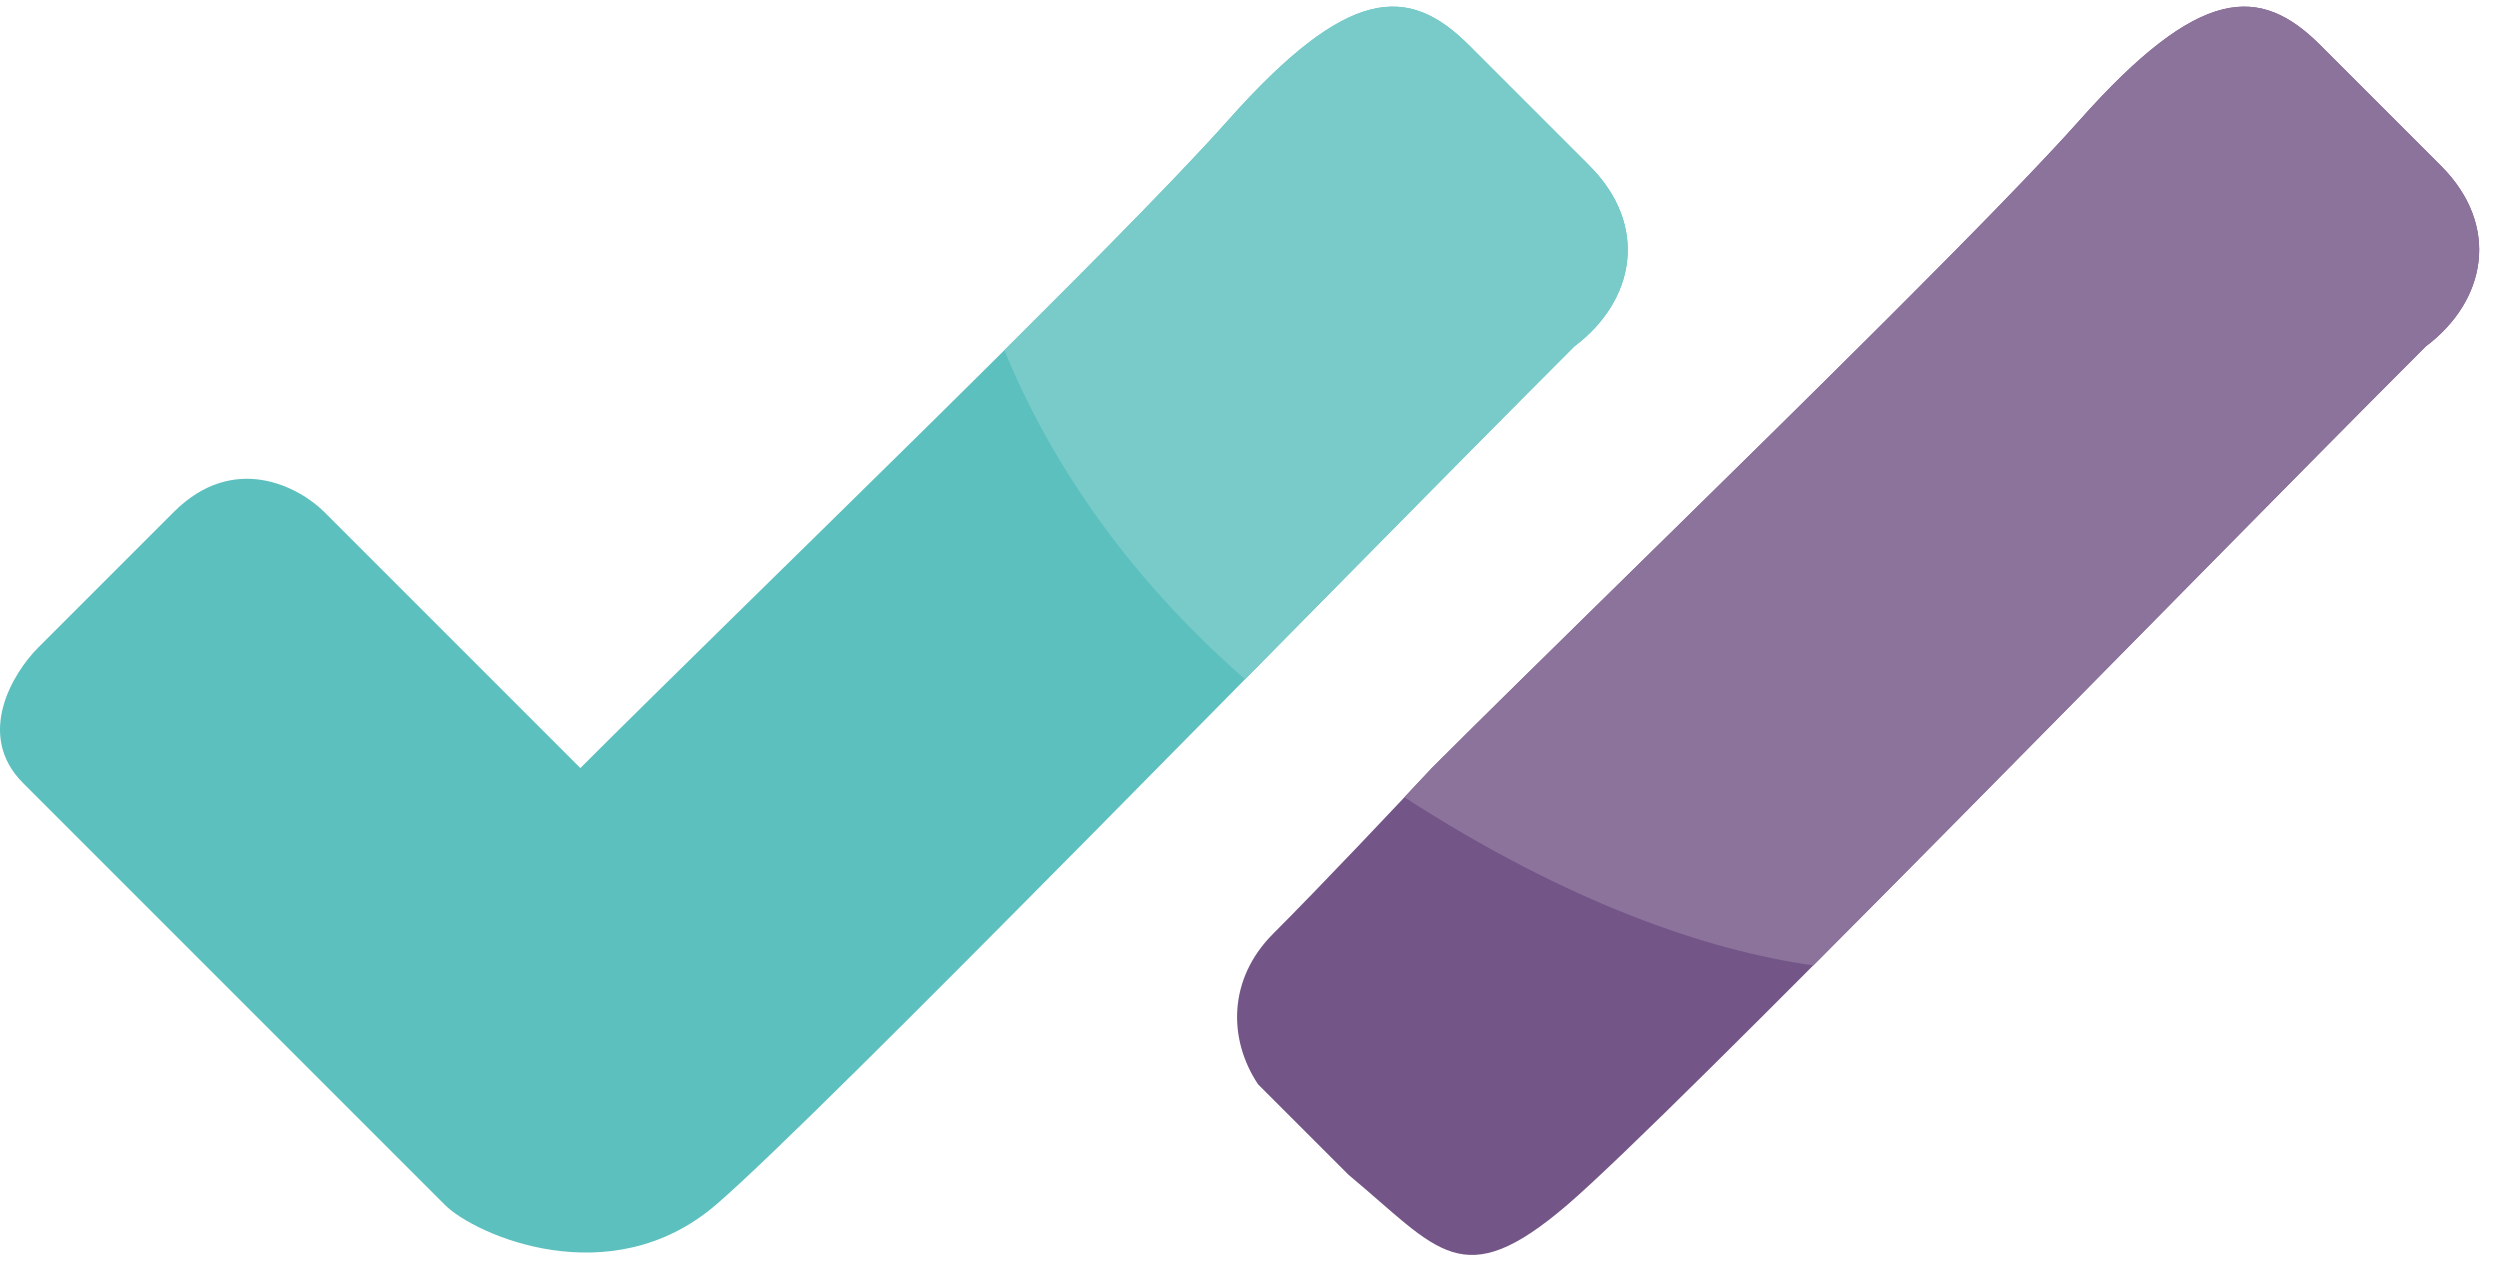
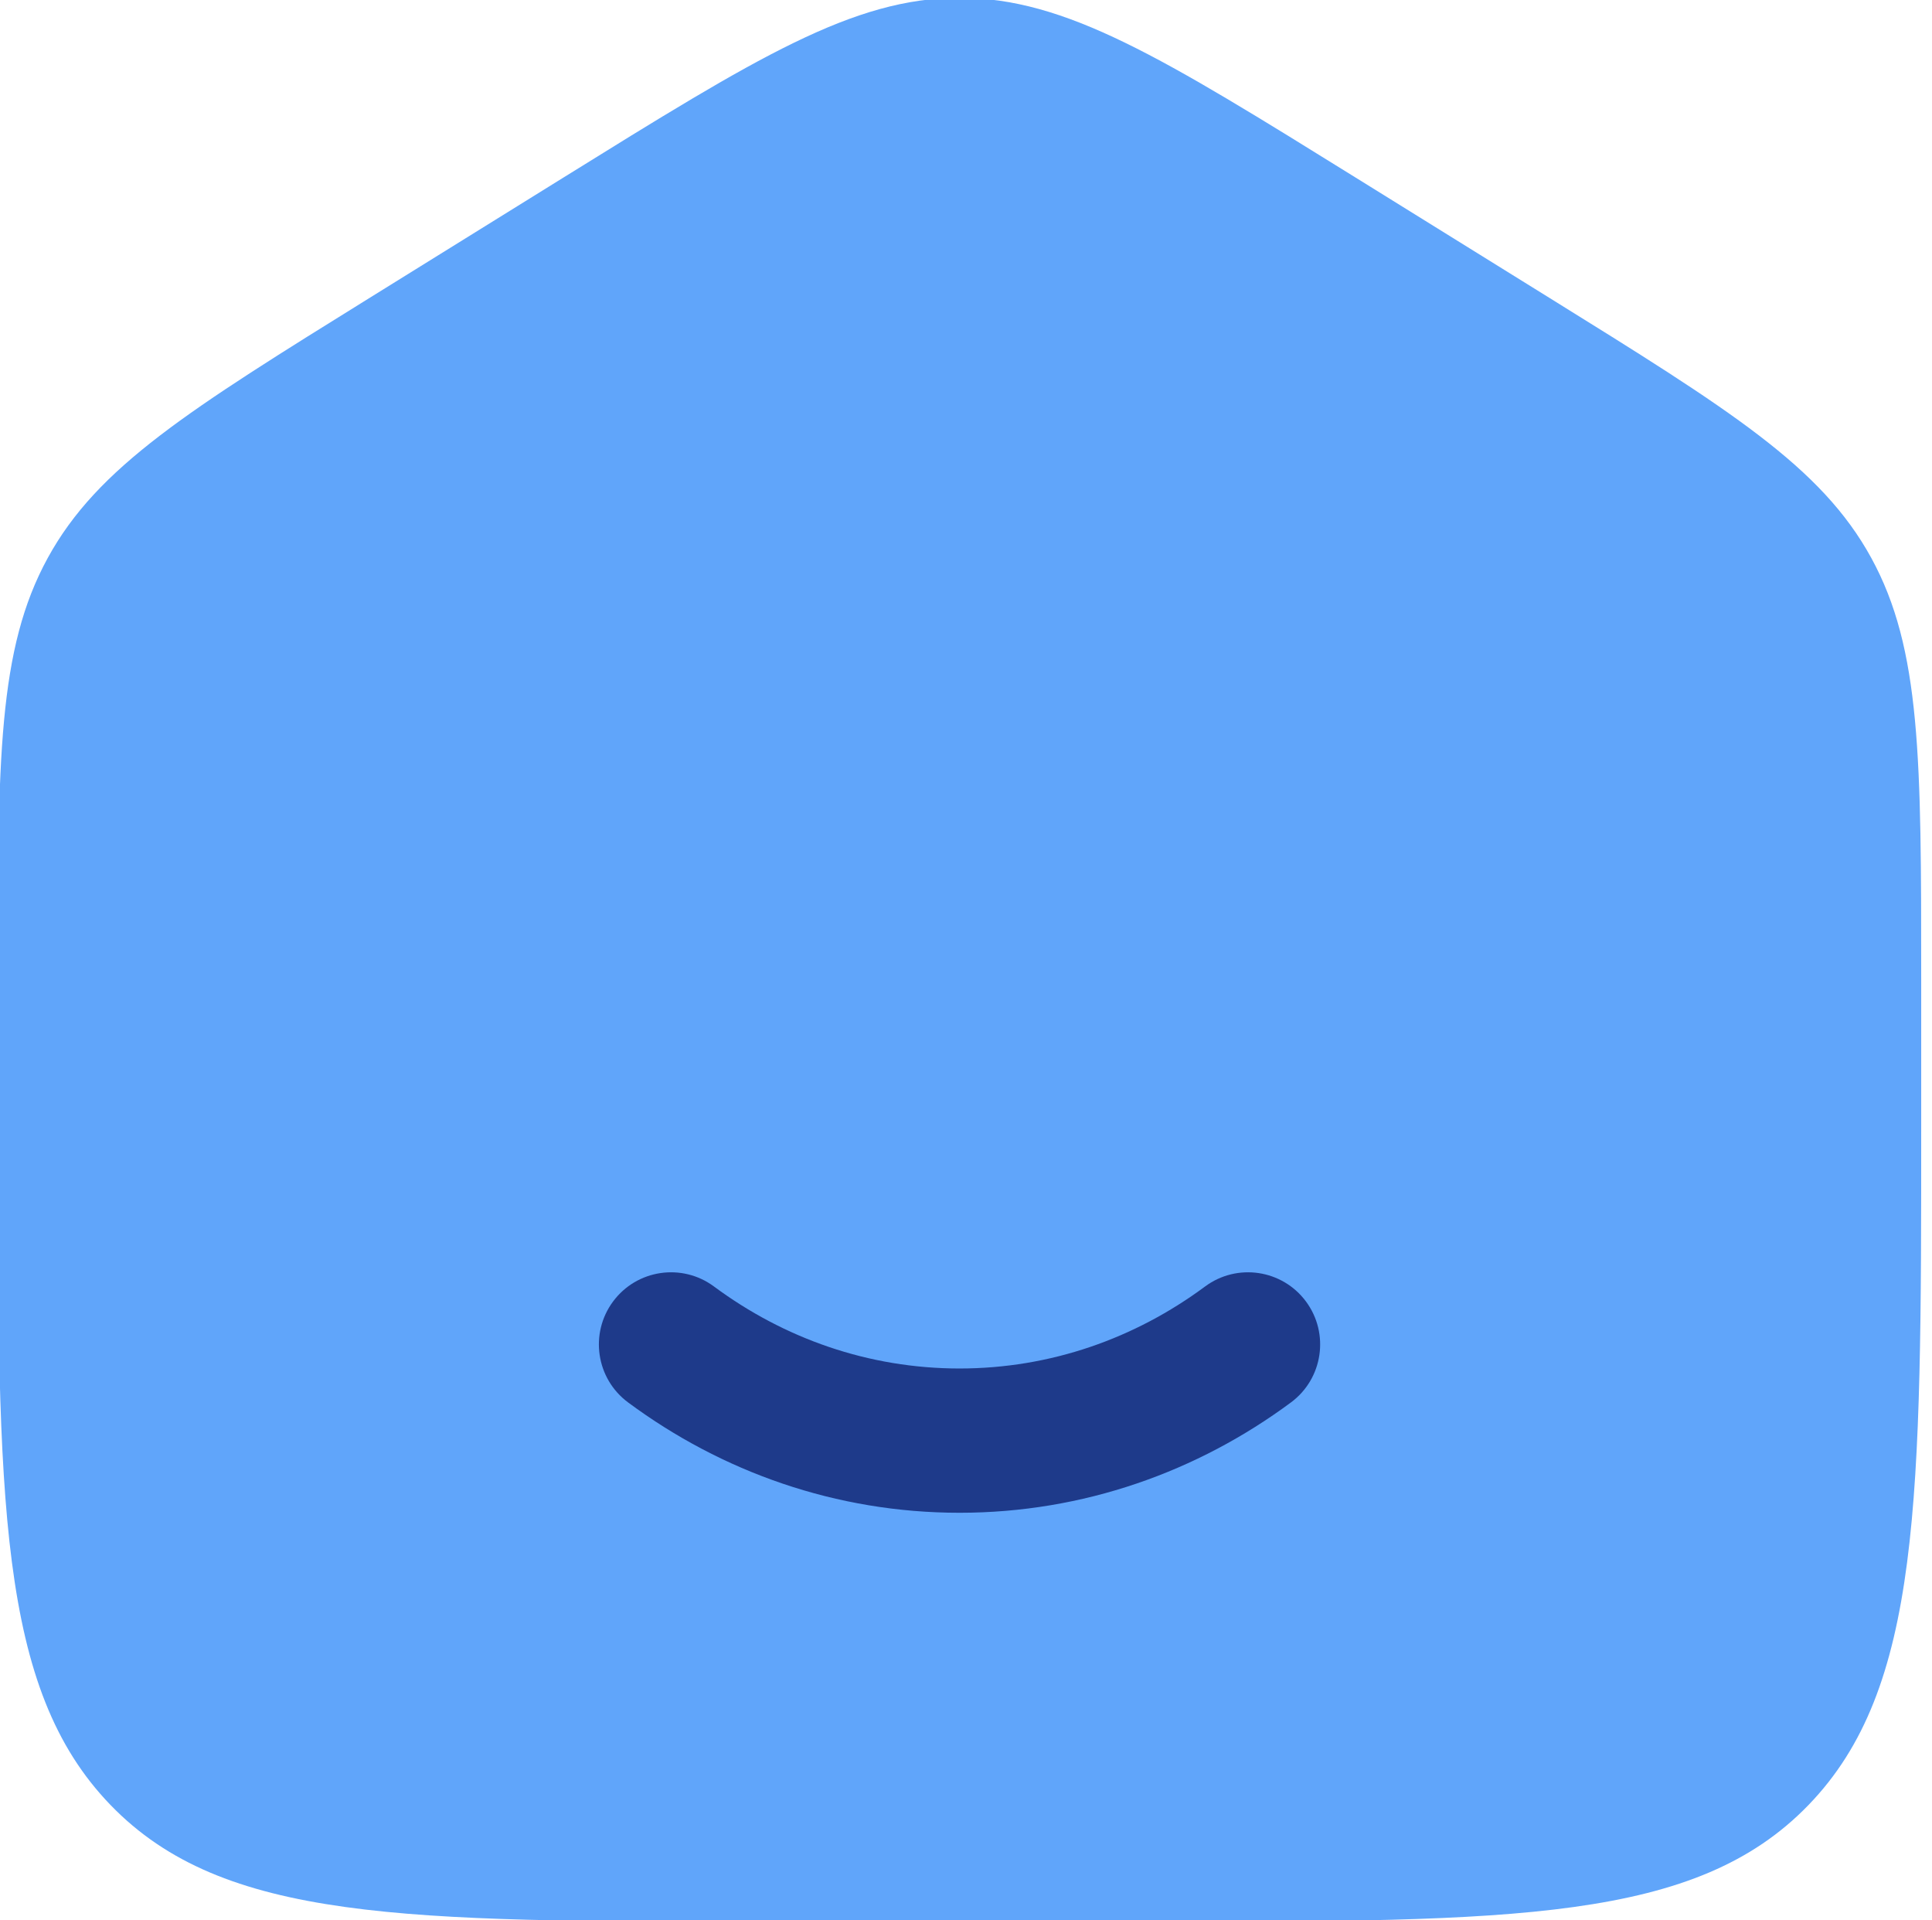
- <svg xmlns="http://www.w3.org/2000/svg" width="83" height="42" viewBox="0 0 83 42" fill="none">
-   <path d="M14.768 40L0.768 26C-0.832 24.4 0.435 22.333 1.268 21.5L5.768 17C7.768 15 9.935 16.167 10.768 17L19.268 25.5C24.768 20 37.01 8.228 40.768 4C44.768 -0.5 46.768 -0.5 48.768 1.5L52.768 5.5C54.768 7.5 54.268 10 52.268 11.5C44.101 19.667 27.204 37.055 23.768 40C20.268 43 15.768 41 14.768 40Z" fill="#5BC0BE" />
-   <path d="M52.036 40C48.536 43 47.768 41.5 44.768 39L41.768 36C40.768 34.5 40.768 32.5 42.268 31C43.868 29.4 46.447 26.667 47.536 25.5C53.036 20 65.278 8.228 69.036 4C73.036 -0.5 75.036 -0.5 77.036 1.5L81.036 5.5C83.036 7.5 82.536 10 80.536 11.5C72.369 19.667 55.472 37.055 52.036 40Z" fill="#735587" />
-   <path fill-rule="evenodd" clip-rule="evenodd" d="M60.201 32.052C63.456 28.786 67.236 24.953 70.847 21.291C74.483 17.603 77.948 14.088 80.536 11.5C82.536 10 83.036 7.5 81.036 5.5L77.036 1.5C75.036 -0.5 73.036 -0.5 69.036 4C66.425 6.938 59.718 13.518 54.022 19.105C51.521 21.559 49.215 23.822 47.536 25.5C47.296 25.757 46.984 26.09 46.626 26.47C52.115 30.011 56.715 31.558 60.201 32.052Z" fill="#8C739C" />
-   <path fill-rule="evenodd" clip-rule="evenodd" d="M41.335 22.552C41.751 22.13 42.166 21.709 42.579 21.291C46.215 17.603 49.68 14.088 52.268 11.5C54.268 10 54.768 7.5 52.768 5.5L48.768 1.5C46.768 -0.5 44.768 -0.5 40.768 4C39.293 5.659 36.512 8.48 33.345 11.628C34.816 15.206 37.308 19.03 41.335 22.552Z" fill="#78CBC9" />
+ <svg xmlns="http://www.w3.org/2000/svg" width="149" height="148" viewBox="0 0 149 148" fill="none">
+   <path d="M-0.167 75.512C-0.167 58.54 -0.167 50.054 3.684 43.019C7.535 35.984 14.57 31.617 28.64 22.885L43.473 13.679C58.346 4.449 65.783 -0.167 74 -0.167C82.217 -0.167 89.654 4.449 104.527 13.679L119.36 22.885C133.431 31.617 140.465 35.984 144.316 43.019C148.167 50.054 148.167 58.54 148.167 75.512V86.794C148.167 115.725 148.167 130.191 139.477 139.178C130.789 148.167 116.803 148.167 88.834 148.167H59.167C31.197 148.167 17.212 148.167 8.523 139.178C-0.167 130.191 -0.167 115.725 -0.167 86.794V75.512Z" fill="#60A5FA" />
+   <path d="M55.063 99.198C52.595 97.369 49.111 97.887 47.282 100.354C45.452 102.823 45.97 106.306 48.438 108.136C55.65 113.482 64.47 116.646 74 116.646C83.53 116.646 92.35 113.482 99.563 108.136C102.031 106.306 102.548 102.823 100.719 100.354C98.89 97.887 95.406 97.369 92.938 99.198C87.536 103.202 81.015 105.521 74 105.521C66.985 105.521 60.465 103.202 55.063 99.198Z" fill="#1E3A8A" />
</svg>
